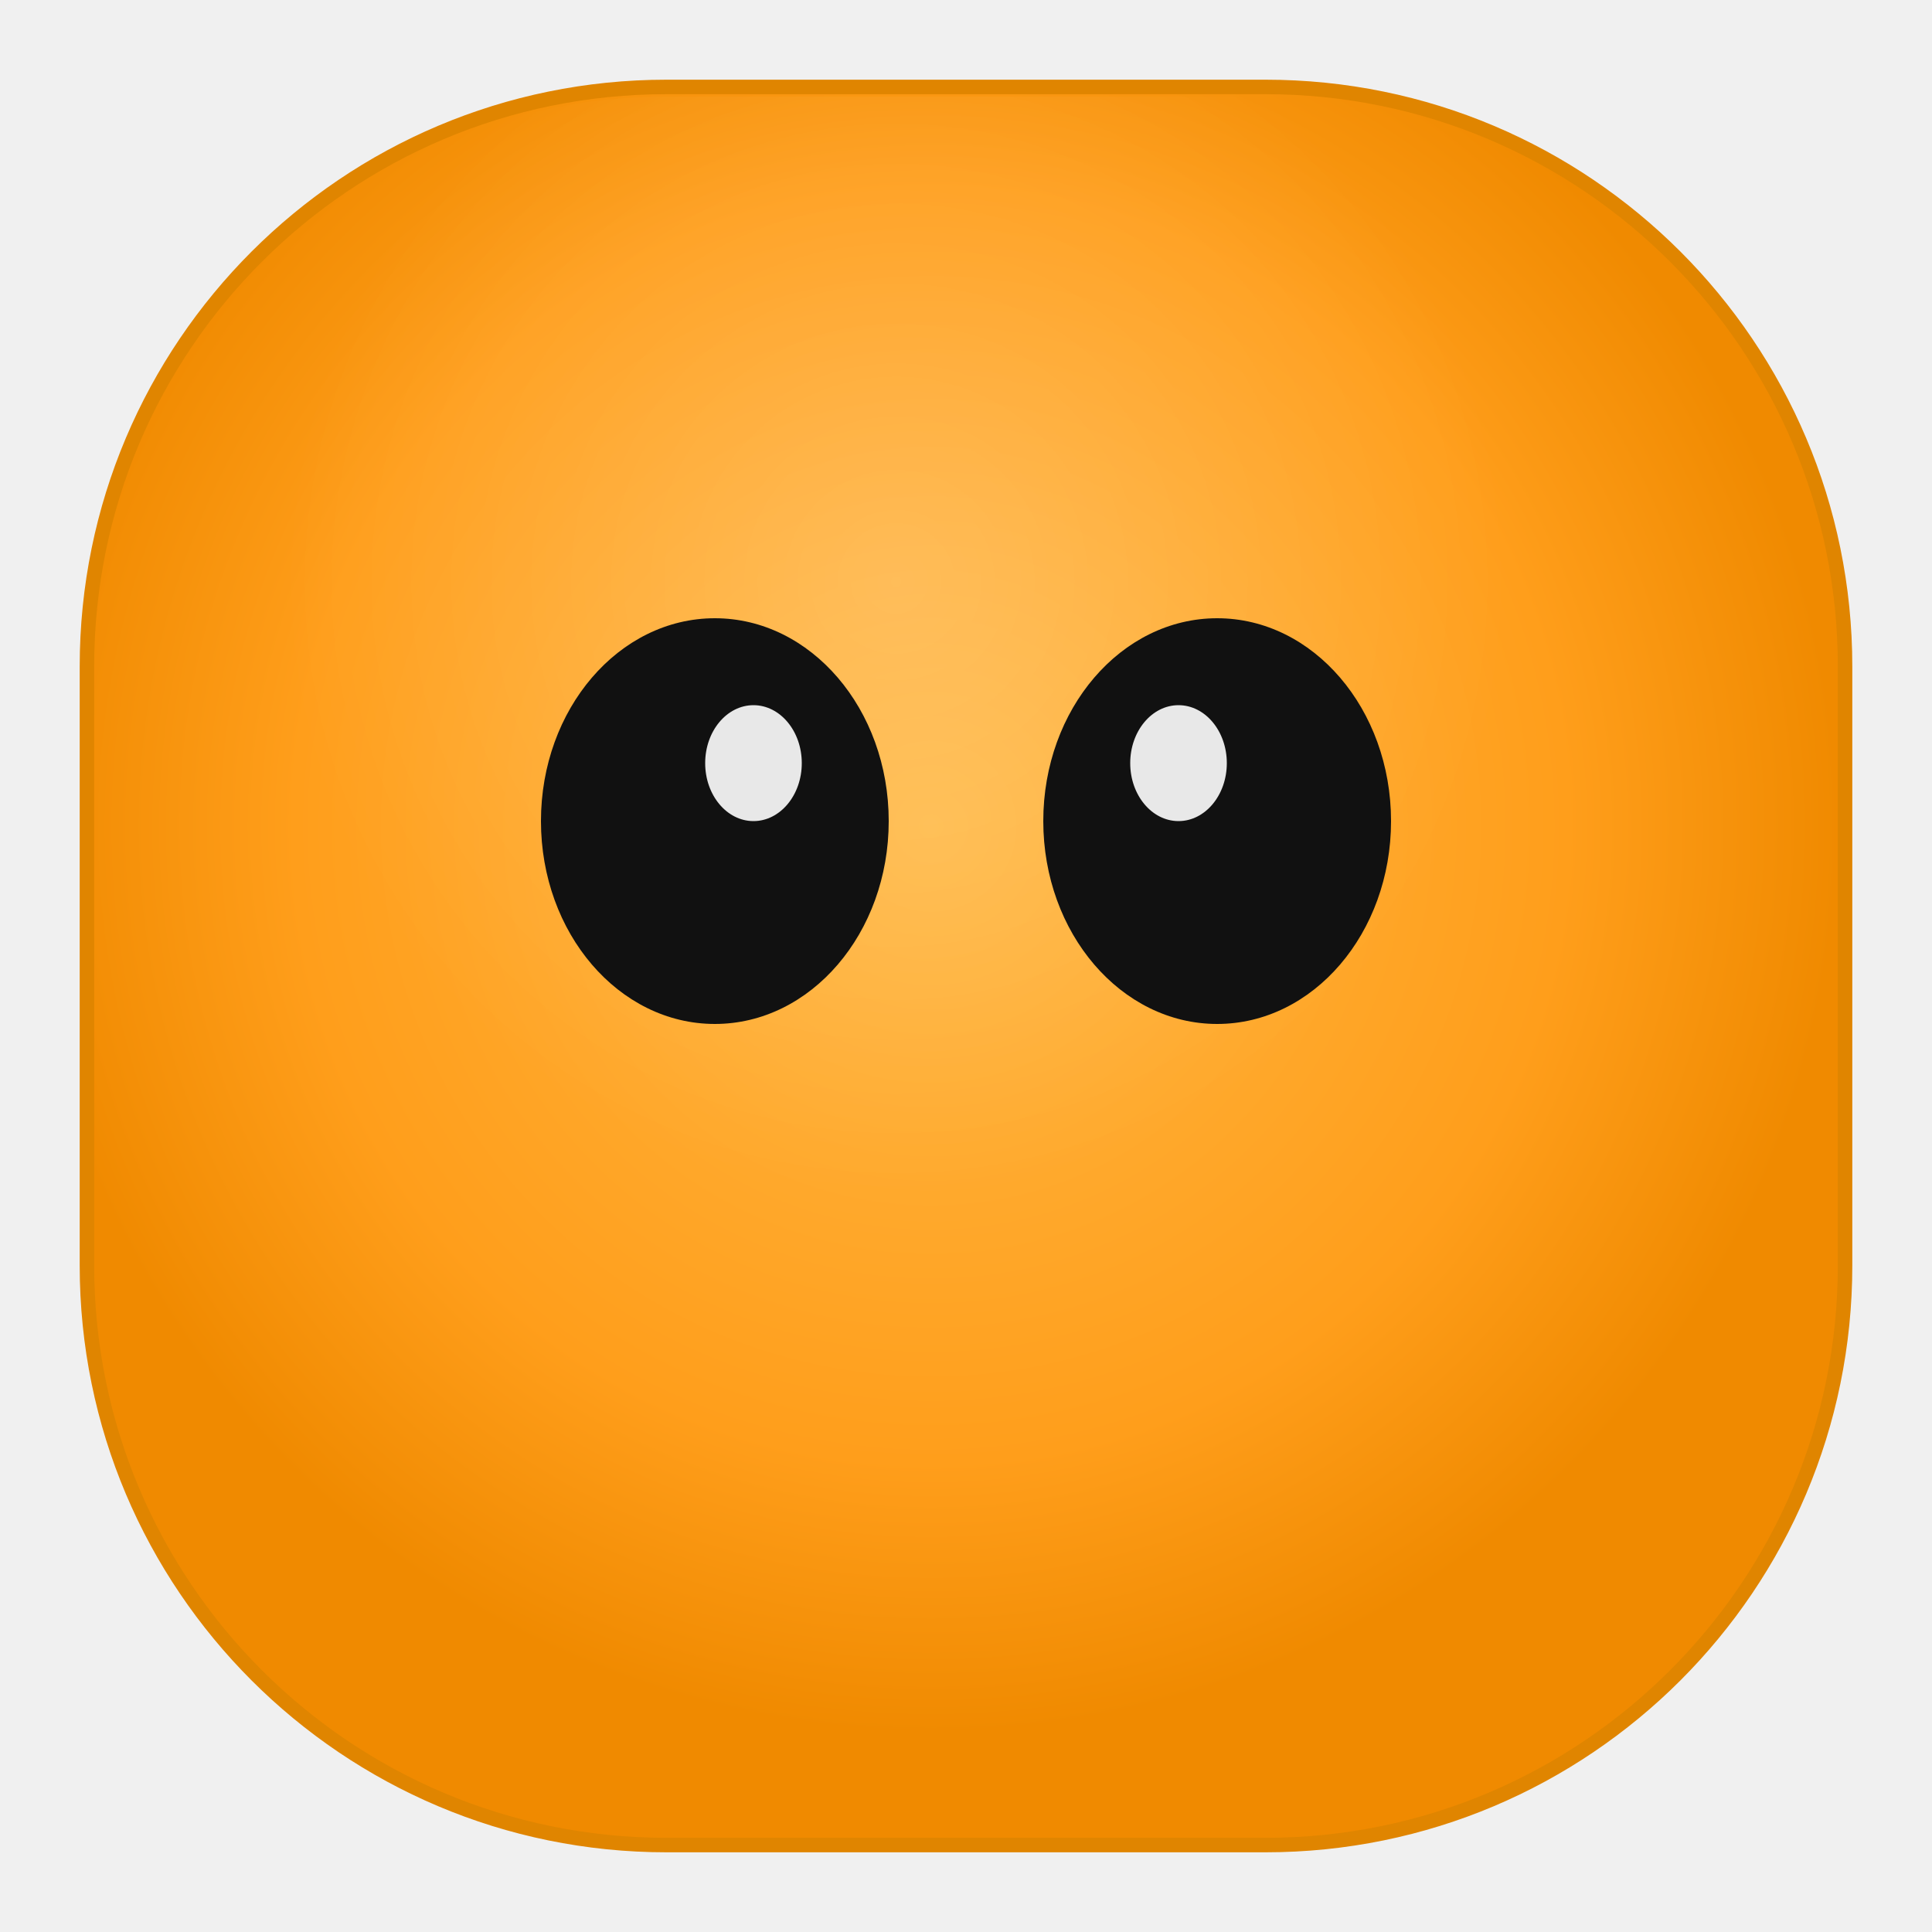
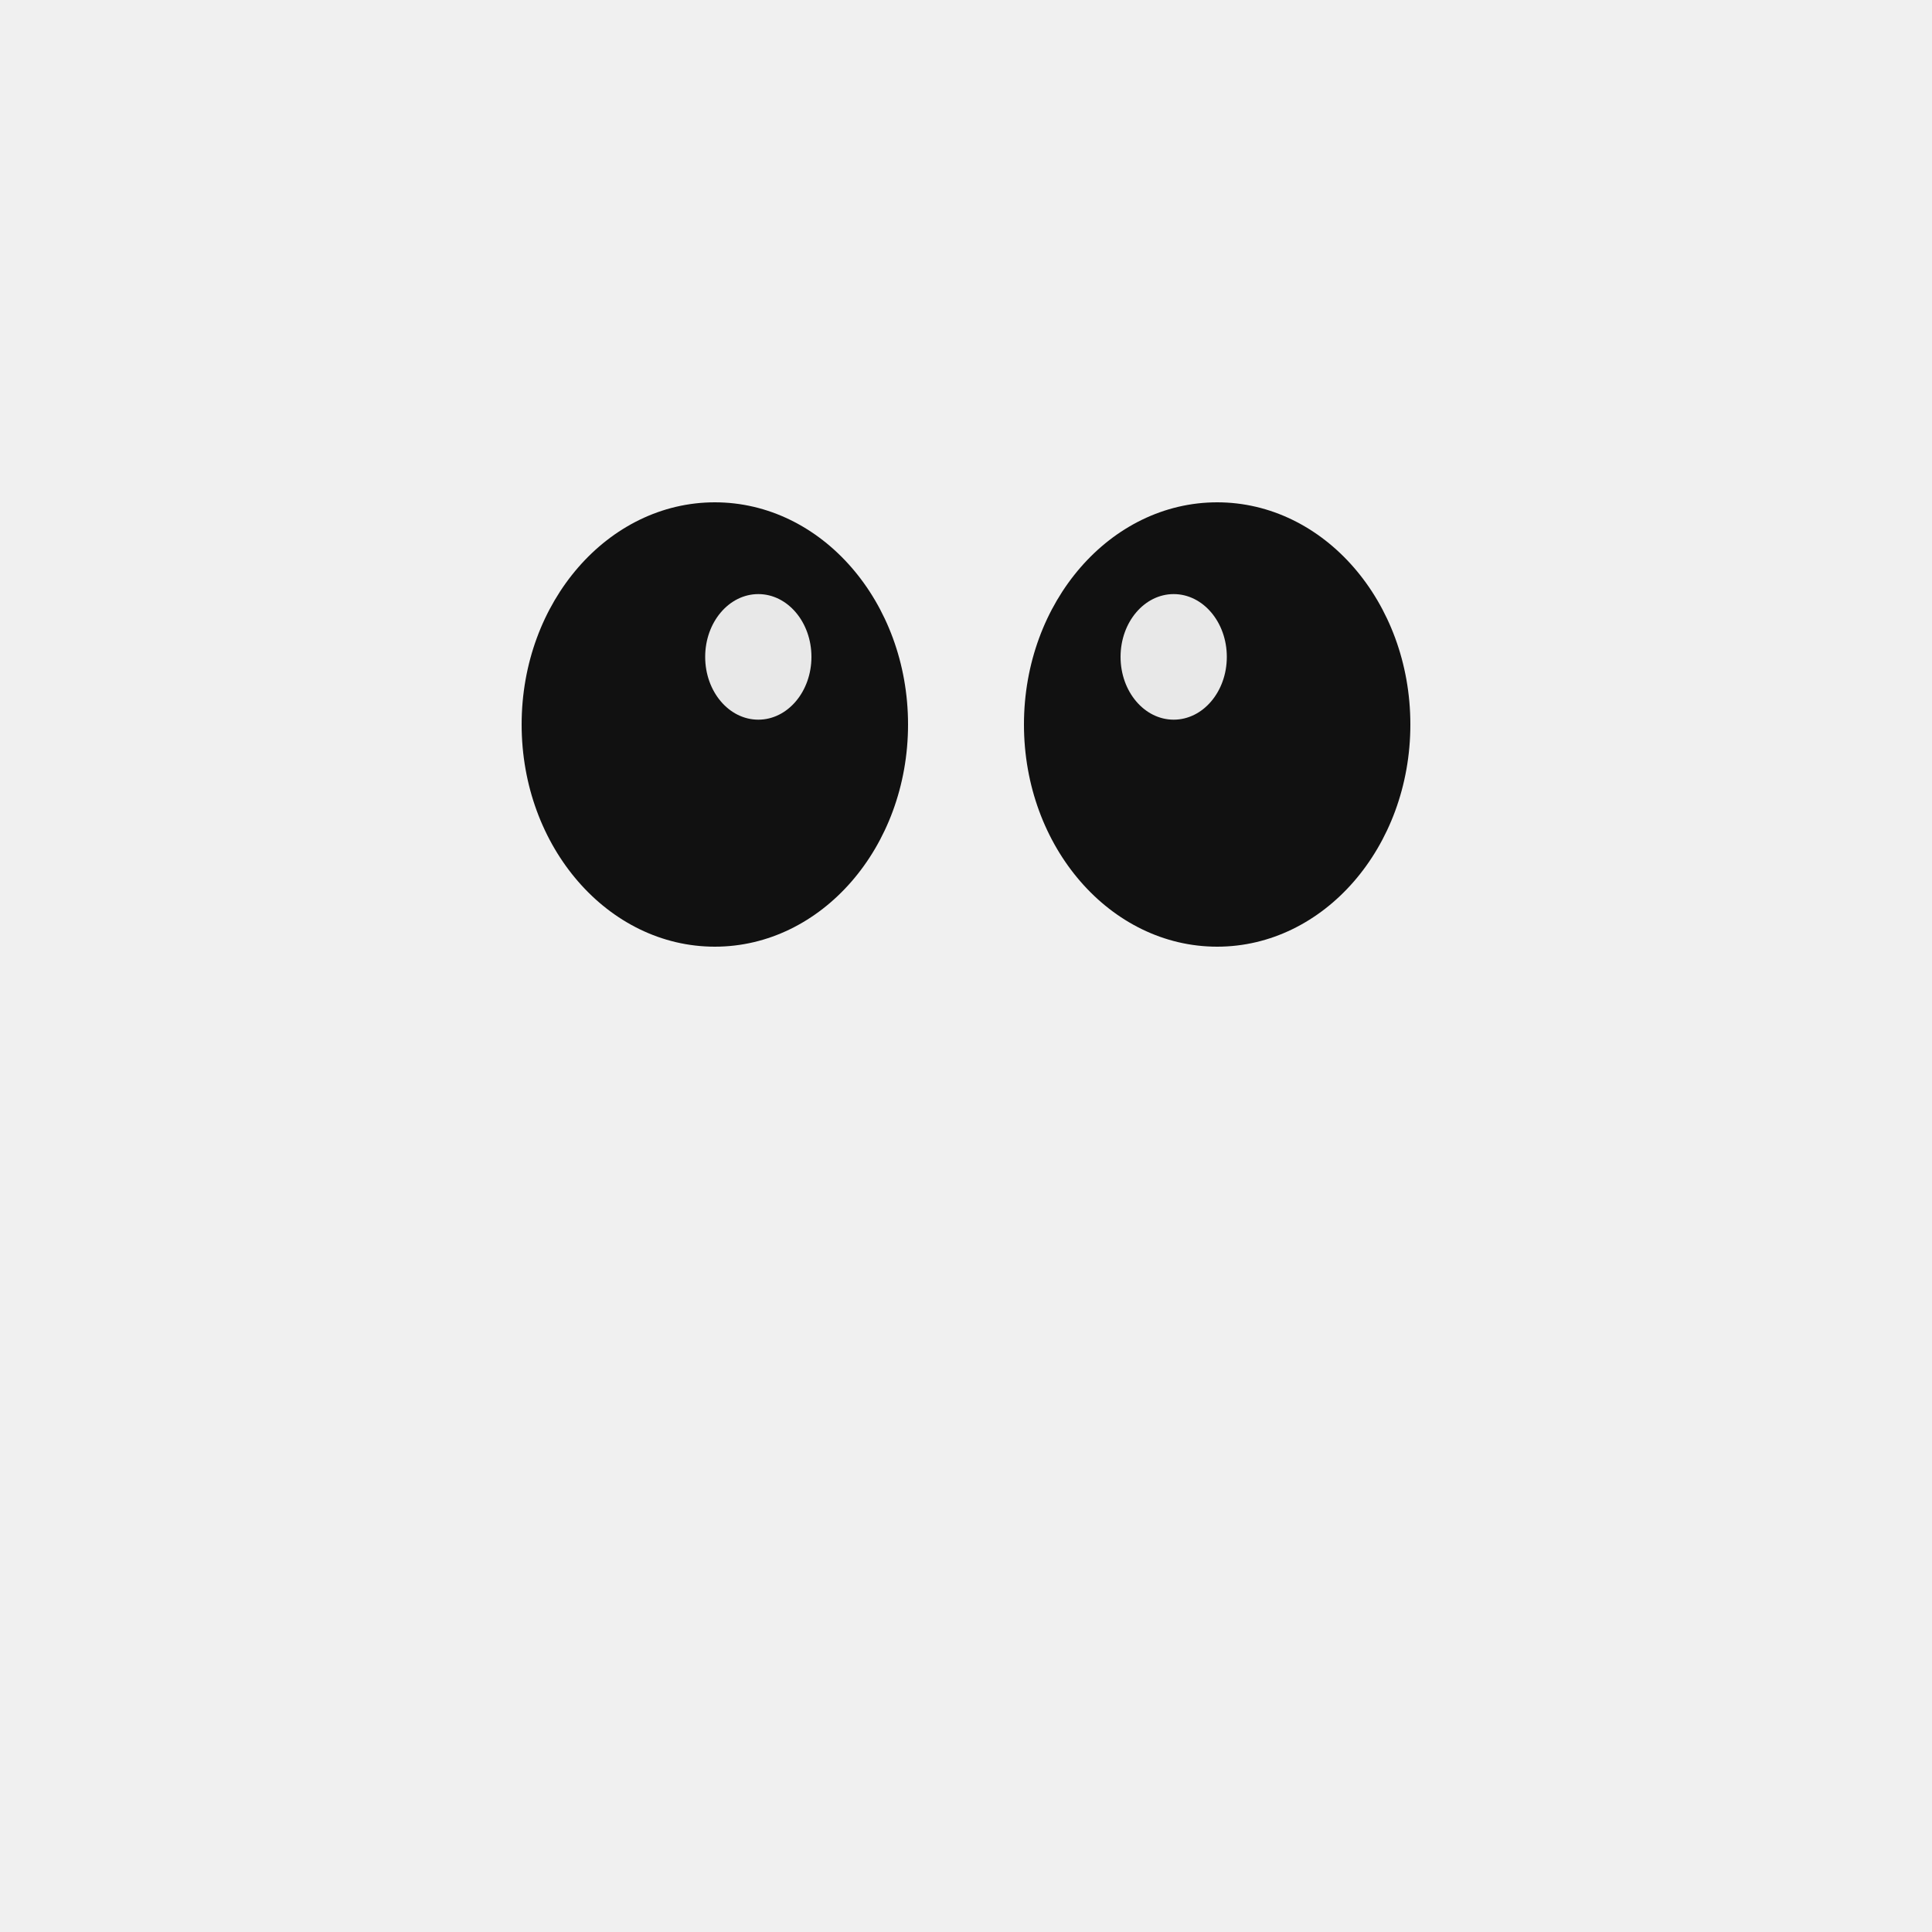
<svg xmlns="http://www.w3.org/2000/svg" viewBox="0 0 400 400" id="atlas-avatar-nick" data-viseme-bank="cartoon">
  <defs>
-     <radialGradient id="n-face" cx="48%" cy="42%" r="52%">
-       <stop offset="0%" stop-color="#FFB844" />
-       <stop offset="70%" stop-color="#FF9E1B" />
-       <stop offset="100%" stop-color="#F08A00" />
-     </radialGradient>
-     <radialGradient id="n-hi" cx="46%" cy="28%" r="35%">
-       <stop offset="0%" stop-color="#FFF" stop-opacity="0.18" />
-       <stop offset="100%" stop-color="#FFF" stop-opacity="0" />
-     </radialGradient>
    <linearGradient id="n-tear" x1="0" y1="0" x2="0" y2="1">
      <stop offset="0%" stop-color="#87CEFA" stop-opacity="0.85" />
      <stop offset="100%" stop-color="#4DA6FF" stop-opacity="0.6" />
    </linearGradient>
    <linearGradient id="n-heart" x1="0" y1="0" x2="0" y2="1">
      <stop offset="0%" stop-color="#FF6B8A" />
      <stop offset="100%" stop-color="#E91E63" />
    </linearGradient>
    <radialGradient id="n-sparkle" cx="50%" cy="50%" r="50%">
      <stop offset="0%" stop-color="#FFF176" />
      <stop offset="100%" stop-color="#FFD600" stop-opacity="0" />
    </radialGradient>
    <radialGradient id="n-mouth-fill" cx="50%" cy="40%" r="60%">
      <stop offset="0%" stop-color="#1A1A1A" />
      <stop offset="100%" stop-color="#0A0A0A" />
    </radialGradient>
    <clipPath id="clip-teeth">
      <ellipse cx="200" cy="290" rx="48" ry="18" />
    </clipPath>
    <clipPath id="clip-open">
      <ellipse cx="200" cy="296" rx="48" ry="32" />
    </clipPath>
    <clipPath id="clip-fv">
      <ellipse cx="200" cy="286" rx="42" ry="12" />
    </clipPath>
  </defs>
  <g id="face-base">
-     <rect x="18" y="18" width="364" height="364" rx="120" ry="120" fill="url(#n-face)" stroke="#E08500" stroke-width="3" />
-     <rect x="20" y="20" width="360" height="360" rx="118" ry="118" fill="url(#n-hi)" />
+     
  </g>
  <g id="eyes-base">
-     <ellipse cx="148" cy="170" rx="36" ry="42" fill="#111" />
-     <ellipse cx="156" cy="158" rx="10" ry="12" fill="white" opacity="0.9" class="pupil-left" />
-     <ellipse cx="252" cy="170" rx="36" ry="42" fill="#111" />
-     <ellipse cx="244" cy="158" rx="10" ry="12" fill="white" opacity="0.9" class="pupil-right" />
+     <ellipse cx="148" cy="150" rx="40" ry="46" fill="#111" />
+     <ellipse cx="157" cy="136" rx="11" ry="13" fill="white" opacity="0.9" class="pupil-left" />
+     <ellipse cx="252" cy="150" rx="40" ry="46" fill="#111" />
+     <ellipse cx="243" cy="136" rx="11" ry="13" fill="white" opacity="0.9" class="pupil-right" />
  </g>
  <g id="mouth-IDLE" style="display:none">
-     <path d="M120 280 Q200 340 280 280" fill="none" stroke="#111" stroke-width="8" stroke-linecap="round" />
+     <path d="M110 290 Q200 355 290 290" fill="none" stroke="#111" stroke-width="9" stroke-linecap="round" />
+   </g>
+   <g id="mouth-IDLE-TALK" style="display:none">
+     <path d="M148 294 Q200 330 252 294" fill="none" stroke="#111" stroke-width="8" stroke-linecap="round" />
  </g>
  <g id="mouth-CLOSED" style="display:none">
-     <path d="M140 290 Q200 298 260 290" fill="#111" stroke="#111" stroke-width="6" stroke-linecap="round" />
+     <path d="M130 300 Q200 310 270 300" fill="#111" stroke="#111" stroke-width="7" stroke-linecap="round" />
  </g>
  <g id="mouth-OPEN" style="display:none">
-     <ellipse cx="200" cy="296" rx="52" ry="34" fill="url(#n-mouth-fill)" />
-     <rect x="158" y="270" width="84" height="10" rx="4" fill="white" clip-path="url(#clip-open)" />
-     <ellipse cx="200" cy="314" rx="24" ry="12" fill="#C0392B" opacity="0.5" />
+     <ellipse cx="200" cy="304" rx="56" ry="38" fill="url(#n-mouth-fill)" />
+     <rect x="152" y="274" width="96" height="12" rx="5" fill="white" clip-path="url(#clip-open)" />
+     <ellipse cx="200" cy="324" rx="26" ry="14" fill="#C0392B" opacity="0.45" />
  </g>
  <g id="mouth-ROUND" style="display:none">
-     <ellipse cx="200" cy="292" rx="26" ry="28" fill="url(#n-mouth-fill)" />
+     <ellipse cx="200" cy="300" rx="30" ry="32" fill="url(#n-mouth-fill)" />
  </g>
  <g id="mouth-TEETH" style="display:none">
-     <ellipse cx="200" cy="290" rx="50" ry="20" fill="url(#n-mouth-fill)" />
-     <rect x="162" y="282" width="76" height="10" rx="4" fill="white" clip-path="url(#clip-teeth)" />
+     <ellipse cx="200" cy="298" rx="54" ry="24" fill="url(#n-mouth-fill)" />
+     <rect x="156" y="288" width="88" height="12" rx="5" fill="white" clip-path="url(#clip-teeth)" />
  </g>
  <g id="mouth-FV" style="display:none">
-     <path d="M148 284 Q200 278 252 284" fill="none" stroke="#111" stroke-width="7" stroke-linecap="round" />
-     <rect x="172" y="286" width="56" height="6" rx="3" fill="white" opacity="0.85" clip-path="url(#clip-fv)" />
-     <path d="M160 292 Q200 306 240 292" fill="#111" opacity="0.4" />
+     <path d="M140 292 Q200 284 260 292" fill="none" stroke="#111" stroke-width="8" stroke-linecap="round" />
+     <rect x="168" y="294" width="64" height="7" rx="3" fill="white" opacity="0.85" clip-path="url(#clip-fv)" />
+     <path d="M154 300 Q200 316 246 300" fill="#111" opacity="0.35" />
  </g>
  <g id="mouth-PP" style="display:none">
    <use href="#mouth-CLOSED" />
  </g>
  <g id="mouth-FF" style="display:none">
    <use href="#mouth-FV" />
  </g>
  <g id="mouth-TH" style="display:none">
    <use href="#mouth-TEETH" />
  </g>
  <g id="mouth-DD" style="display:none">
    <use href="#mouth-CLOSED" />
  </g>
  <g id="mouth-KK" style="display:none">
    <use href="#mouth-OPEN" />
  </g>
  <g id="mouth-SS" style="display:none">
    <use href="#mouth-TEETH" />
  </g>
  <g id="mouth-SH" style="display:none">
    <use href="#mouth-ROUND" />
  </g>
  <g id="mouth-RR" style="display:none">
    <use href="#mouth-ROUND" />
  </g>
  <g id="mouth-NN" style="display:none">
    <use href="#mouth-CLOSED" />
  </g>
  <g id="mouth-IH" style="display:none">
    <use href="#mouth-TEETH" />
  </g>
  <g id="mouth-EH" style="display:none">
    <use href="#mouth-TEETH" />
  </g>
  <g id="mouth-AA" style="display:none">
    <use href="#mouth-OPEN" />
  </g>
  <g id="mouth-OH" style="display:none">
    <use href="#mouth-ROUND" />
  </g>
  <g id="mouth-OU" style="display:none">
    <use href="#mouth-ROUND" />
  </g>
  <g id="expr-neutral" style="display:none" />
  <g id="expr-happy" style="display:none" data-replace-eyes="true">
-     <path d="M112 174 Q148 148 184 174" fill="none" stroke="#111" stroke-width="7" stroke-linecap="round" />
-     <path d="M216 174 Q252 148 288 174" fill="none" stroke="#111" stroke-width="7" stroke-linecap="round" />
+     <path d="M108 154 Q148 124 188 154" fill="none" stroke="#111" stroke-width="8" stroke-linecap="round" />
+     <path d="M212 154 Q252 124 292 154" fill="none" stroke="#111" stroke-width="8" stroke-linecap="round" />
  </g>
  <g id="expr-thinking" style="display:none" data-replace-eyes="true">
-     <ellipse cx="148" cy="168" rx="36" ry="42" fill="#111" />
-     <ellipse cx="160" cy="152" rx="10" ry="12" fill="white" opacity="0.9" />
-     <ellipse cx="252" cy="172" rx="36" ry="36" fill="#111" />
-     <ellipse cx="258" cy="156" rx="10" ry="12" fill="white" opacity="0.9" />
+     <ellipse cx="148" cy="148" rx="40" ry="46" fill="#111" />
+     <ellipse cx="161" cy="130" rx="11" ry="13" fill="white" opacity="0.9" />
+     <ellipse cx="252" cy="152" rx="40" ry="40" fill="#111" />
+     <ellipse cx="260" cy="134" rx="11" ry="13" fill="white" opacity="0.9" />
  </g>
  <g id="expr-surprised" style="display:none" data-replace-eyes="true">
-     <ellipse cx="148" cy="170" rx="42" ry="48" fill="#111" />
-     <ellipse cx="158" cy="156" rx="12" ry="14" fill="white" opacity="0.9" />
-     <ellipse cx="252" cy="170" rx="42" ry="48" fill="#111" />
-     <ellipse cx="242" cy="156" rx="12" ry="14" fill="white" opacity="0.9" />
+     <ellipse cx="148" cy="150" rx="46" ry="54" fill="#111" />
+     <ellipse cx="159" cy="134" rx="13" ry="15" fill="white" opacity="0.9" />
+     <ellipse cx="252" cy="150" rx="46" ry="54" fill="#111" />
+     <ellipse cx="241" cy="134" rx="13" ry="15" fill="white" opacity="0.9" />
  </g>
  <g id="expr-sad" style="display:none" data-replace-eyes="true">
-     <ellipse cx="148" cy="175" rx="32" ry="34" fill="#111" />
-     <ellipse cx="154" cy="168" rx="8" ry="10" fill="white" opacity="0.8" />
-     <ellipse cx="252" cy="175" rx="32" ry="34" fill="#111" />
-     <ellipse cx="246" cy="168" rx="8" ry="10" fill="white" opacity="0.8" />
-     <ellipse cx="176" cy="216" rx="5" ry="8" fill="url(#n-tear)" />
+     <ellipse cx="148" cy="155" rx="36" ry="38" fill="#111" />
+     <ellipse cx="155" cy="146" rx="9" ry="11" fill="white" opacity="0.8" />
+     <ellipse cx="252" cy="155" rx="36" ry="38" fill="#111" />
+     <ellipse cx="245" cy="146" rx="9" ry="11" fill="white" opacity="0.8" />
+     <ellipse cx="178" cy="200" rx="6" ry="9" fill="url(#n-tear)" />
  </g>
  <g id="expr-excited" style="display:none" data-replace-eyes="true">
-     <ellipse cx="148" cy="170" rx="40" ry="46" fill="#111" />
-     <ellipse cx="158" cy="154" rx="11" ry="13" fill="white" opacity="0.95" />
-     <ellipse cx="142" cy="172" rx="4" ry="5" fill="white" opacity="0.5" />
-     <ellipse cx="252" cy="170" rx="40" ry="46" fill="#111" />
-     <ellipse cx="242" cy="154" rx="11" ry="13" fill="white" opacity="0.95" />
-     <ellipse cx="258" cy="172" rx="4" ry="5" fill="white" opacity="0.5" />
-     <circle cx="80" cy="100" r="10" fill="url(#n-sparkle)" />
-     <circle cx="326" cy="110" r="7" fill="url(#n-sparkle)" />
+     <ellipse cx="148" cy="150" rx="44" ry="50" fill="#111" />
+     <ellipse cx="159" cy="132" rx="12" ry="14" fill="white" opacity="0.95" />
+     <ellipse cx="141" cy="152" rx="5" ry="6" fill="white" opacity="0.5" />
+     <ellipse cx="252" cy="150" rx="44" ry="50" fill="#111" />
+     <ellipse cx="241" cy="132" rx="12" ry="14" fill="white" opacity="0.95" />
+     <ellipse cx="259" cy="152" rx="5" ry="6" fill="white" opacity="0.5" />
+     <circle cx="70" cy="80" r="12" fill="url(#n-sparkle)" />
+     <circle cx="336" cy="90" r="9" fill="url(#n-sparkle)" />
  </g>
  <g id="expr-concerned" style="display:none" data-replace-eyes="true">
-     <ellipse cx="148" cy="174" rx="30" ry="34" fill="#111" />
-     <ellipse cx="155" cy="165" rx="8" ry="10" fill="white" opacity="0.85" />
-     <ellipse cx="252" cy="174" rx="30" ry="34" fill="#111" />
-     <ellipse cx="245" cy="165" rx="8" ry="10" fill="white" opacity="0.85" />
+     <ellipse cx="148" cy="154" rx="34" ry="38" fill="#111" />
+     <ellipse cx="156" cy="144" rx="9" ry="11" fill="white" opacity="0.85" />
+     <ellipse cx="252" cy="154" rx="34" ry="38" fill="#111" />
+     <ellipse cx="244" cy="144" rx="9" ry="11" fill="white" opacity="0.85" />
  </g>
  <g id="expr-listening" style="display:none" />
  <g id="expr-laughing" style="display:none" data-replace-eyes="true" data-replace-mouth="true">
-     <path d="M112 170 Q148 144 184 170" fill="none" stroke="#111" stroke-width="8" stroke-linecap="round" />
-     <path d="M216 170 Q252 144 288 170" fill="none" stroke="#111" stroke-width="8" stroke-linecap="round" />
-     <ellipse cx="182" cy="186" rx="5" ry="7" fill="url(#n-tear)" />
-     <ellipse cx="218" cy="188" rx="4.5" ry="6.5" fill="url(#n-tear)" />
-     <path d="M118 270 Q200 348 282 270" fill="white" stroke="#111" stroke-width="4" stroke-linecap="round" />
+     <path d="M108 150 Q148 118 188 150" fill="none" stroke="#111" stroke-width="9" stroke-linecap="round" />
+     <path d="M212 150 Q252 118 292 150" fill="none" stroke="#111" stroke-width="9" stroke-linecap="round" />
+     <ellipse cx="184" cy="168" rx="6" ry="8" fill="url(#n-tear)" />
+     <ellipse cx="216" cy="170" rx="5" ry="7" fill="url(#n-tear)" />
+     <path d="M108 278 Q200 365 292 278" fill="white" stroke="#111" stroke-width="5" stroke-linecap="round" />
  </g>
  <g id="expr-crying" style="display:none" data-replace-eyes="true">
-     <ellipse cx="148" cy="175" rx="32" ry="36" fill="#111" />
-     <ellipse cx="155" cy="166" rx="8" ry="10" fill="white" opacity="0.8" />
-     <ellipse cx="148" cy="175" rx="32" ry="36" fill="#87CEFA" opacity="0.12" />
-     <ellipse cx="252" cy="175" rx="32" ry="36" fill="#111" />
-     <ellipse cx="245" cy="166" rx="8" ry="10" fill="white" opacity="0.8" />
-     <ellipse cx="252" cy="175" rx="32" ry="36" fill="#87CEFA" opacity="0.12" />
-     <ellipse cx="174" cy="218" rx="5" ry="8" fill="url(#n-tear)" />
-     <ellipse cx="170" cy="240" rx="4" ry="6" fill="url(#n-tear)" />
-     <ellipse cx="232" cy="220" rx="5" ry="8" fill="url(#n-tear)" />
-     <ellipse cx="236" cy="242" rx="4" ry="6" fill="url(#n-tear)" />
+     <ellipse cx="148" cy="155" rx="36" ry="40" fill="#111" />
+     <ellipse cx="156" cy="144" rx="9" ry="11" fill="white" opacity="0.8" />
+     <ellipse cx="148" cy="155" rx="36" ry="40" fill="#87CEFA" opacity="0.12" />
+     <ellipse cx="252" cy="155" rx="36" ry="40" fill="#111" />
+     <ellipse cx="244" cy="144" rx="9" ry="11" fill="white" opacity="0.8" />
+     <ellipse cx="252" cy="155" rx="36" ry="40" fill="#87CEFA" opacity="0.12" />
+     <ellipse cx="176" cy="202" rx="6" ry="9" fill="url(#n-tear)" />
+     <ellipse cx="172" cy="226" rx="5" ry="7" fill="url(#n-tear)" />
+     <ellipse cx="230" cy="204" rx="6" ry="9" fill="url(#n-tear)" />
+     <ellipse cx="234" cy="228" rx="5" ry="7" fill="url(#n-tear)" />
  </g>
  <g id="expr-silly" style="display:none" data-replace-eyes="true" data-replace-mouth="true">
-     <path d="M112 172 Q148 150 184 172" fill="none" stroke="#111" stroke-width="7" stroke-linecap="round" />
-     <path d="M216 172 Q252 150 288 172" fill="none" stroke="#111" stroke-width="7" stroke-linecap="round" />
-     <path d="M126 272 Q200 340 274 272" fill="white" stroke="#111" stroke-width="4" stroke-linecap="round" />
+     <path d="M108 152 Q148 126 188 152" fill="none" stroke="#111" stroke-width="8" stroke-linecap="round" />
+     <path d="M212 152 Q252 126 292 152" fill="none" stroke="#111" stroke-width="8" stroke-linecap="round" />
+     <path d="M116 280 Q200 358 284 280" fill="white" stroke="#111" stroke-width="5" stroke-linecap="round" />
  </g>
  <g id="expr-winking" style="display:none" data-replace-eyes="true">
-     <path d="M112 174 Q148 152 184 174" fill="none" stroke="#111" stroke-width="7" stroke-linecap="round" />
-     <ellipse cx="252" cy="170" rx="38" ry="44" fill="#111" />
-     <ellipse cx="244" cy="156" rx="10" ry="12" fill="white" opacity="0.9" />
-     <ellipse cx="258" cy="170" rx="4" ry="5" fill="white" opacity="0.5" />
+     <path d="M108 154 Q148 128 188 154" fill="none" stroke="#111" stroke-width="8" stroke-linecap="round" />
+     <ellipse cx="252" cy="150" rx="42" ry="48" fill="#111" />
+     <ellipse cx="243" cy="134" rx="11" ry="13" fill="white" opacity="0.9" />
+     <ellipse cx="259" cy="150" rx="5" ry="6" fill="white" opacity="0.5" />
  </g>
  <g id="expr-angry" style="display:none" data-replace-eyes="true">
-     <ellipse cx="148" cy="178" rx="30" ry="32" fill="#111" />
-     <ellipse cx="155" cy="170" rx="8" ry="10" fill="white" opacity="0.85" />
-     <ellipse cx="252" cy="178" rx="30" ry="32" fill="#111" />
-     <ellipse cx="245" cy="170" rx="8" ry="10" fill="white" opacity="0.85" />
-     <path d="M108 152 Q148 136 188 148" fill="none" stroke="#111" stroke-width="8" stroke-linecap="round" />
-     <path d="M212 148 Q252 136 292 152" fill="none" stroke="#111" stroke-width="8" stroke-linecap="round" />
+     <ellipse cx="148" cy="158" rx="34" ry="36" fill="#111" />
+     <ellipse cx="156" cy="150" rx="9" ry="11" fill="white" opacity="0.85" />
+     <ellipse cx="252" cy="158" rx="34" ry="36" fill="#111" />
+     <ellipse cx="244" cy="150" rx="9" ry="11" fill="white" opacity="0.85" />
+     <path d="M100 132 Q148 114 196 128" fill="none" stroke="#111" stroke-width="9" stroke-linecap="round" />
+     <path d="M204 128 Q252 114 300 132" fill="none" stroke="#111" stroke-width="9" stroke-linecap="round" />
  </g>
  <g id="expr-confused" style="display:none" data-replace-eyes="true">
-     <ellipse cx="148" cy="172" rx="34" ry="40" fill="#111" />
-     <ellipse cx="138" cy="160" rx="9" ry="11" fill="white" opacity="0.9" />
-     <ellipse cx="252" cy="172" rx="34" ry="40" fill="#111" />
-     <ellipse cx="264" cy="160" rx="9" ry="11" fill="white" opacity="0.9" />
-     <text x="316" y="130" font-family="sans-serif" font-size="44" font-weight="bold" fill="#111" opacity="0.5">?</text>
+     <ellipse cx="148" cy="152" rx="38" ry="44" fill="#111" />
+     <ellipse cx="136" cy="138" rx="10" ry="12" fill="white" opacity="0.9" />
+     <ellipse cx="252" cy="152" rx="38" ry="44" fill="#111" />
+     <ellipse cx="266" cy="138" rx="10" ry="12" fill="white" opacity="0.9" />
+     <text x="320" y="110" font-family="sans-serif" font-size="52" font-weight="bold" fill="#111" opacity="0.45">?</text>
  </g>
  <g id="expr-love" style="display:none" data-replace-eyes="true">
-     <path d="M126 170 C126 152,148 142,148 162 C148 142,170 152,170 170 L148 198 Z" fill="url(#n-heart)" />
-     <path d="M230 170 C230 152,252 142,252 162 C252 142,274 152,274 170 L252 198 Z" fill="url(#n-heart)" />
-     <path d="M75 90 C75 80,88 75,88 85 C88 75,101 80,101 90 L88 104 Z" fill="#FF69B4" opacity="0.5" />
-     <path d="M310 80 C310 71,322 67,322 76 C322 67,334 71,334 80 L322 92 Z" fill="#FF69B4" opacity="0.4" />
+     <path d="M122 152 C122 130,148 118,148 144 C148 118,174 130,174 152 L148 184 Z" fill="url(#n-heart)" />
+     <path d="M226 152 C226 130,252 118,252 144 C252 118,278 130,278 152 L252 184 Z" fill="url(#n-heart)" />
+     <path d="M65 70 C65 58,82 52,82 64 C82 52,99 58,99 70 L82 86 Z" fill="#FF69B4" opacity="0.5" />
+     <path d="M310 60 C310 49,326 44,326 55 C326 44,342 49,342 60 L326 74 Z" fill="#FF69B4" opacity="0.4" />
  </g>
  <g id="expr-sleepy" style="display:none" data-replace-eyes="true">
-     <ellipse cx="148" cy="180" rx="34" ry="24" fill="#111" />
-     <ellipse cx="154" cy="175" rx="7" ry="8" fill="white" opacity="0.7" />
-     <path d="M112 168 Q148 158 184 168" fill="#F08A00" stroke="#E08500" stroke-width="2" />
-     <ellipse cx="252" cy="180" rx="34" ry="24" fill="#111" />
-     <ellipse cx="246" cy="175" rx="7" ry="8" fill="white" opacity="0.7" />
-     <path d="M216 168 Q252 158 288 168" fill="#F08A00" stroke="#E08500" stroke-width="2" />
-     <text x="306" y="118" font-family="sans-serif" font-size="28" font-weight="bold" fill="#6C63FF" opacity="0.5">z</text>
-     <text x="326" y="96" font-family="sans-serif" font-size="22" font-weight="bold" fill="#6C63FF" opacity="0.35">z</text>
-     <text x="342" y="78" font-family="sans-serif" font-size="16" font-weight="bold" fill="#6C63FF" opacity="0.2">z</text>
+     <ellipse cx="148" cy="162" rx="38" ry="26" fill="#111" />
+     <ellipse cx="155" cy="156" rx="8" ry="9" fill="white" opacity="0.7" />
+     <rect x="108" y="120" width="80" height="148" rx="4" fill="var(--face-bg, #FF9E1B)" class="lid-fill" />
+     <path d="M108 148 Q148 138 188 148" fill="none" stroke="#111" stroke-width="3" />
+     <ellipse cx="252" cy="162" rx="38" ry="26" fill="#111" />
+     <ellipse cx="245" cy="156" rx="8" ry="9" fill="white" opacity="0.7" />
+     <rect x="212" y="120" width="80" height="148" rx="4" fill="var(--face-bg, #FF9E1B)" class="lid-fill" />
+     <path d="M212 148 Q252 138 292 148" fill="none" stroke="#111" stroke-width="3" />
+     <text x="310" y="100" font-family="sans-serif" font-size="32" font-weight="bold" fill="#6C63FF" opacity="0.5">z</text>
+     <text x="332" y="76" font-family="sans-serif" font-size="26" font-weight="bold" fill="#6C63FF" opacity="0.35">z</text>
+     <text x="350" y="56" font-family="sans-serif" font-size="20" font-weight="bold" fill="#6C63FF" opacity="0.2">z</text>
  </g>
  <g id="expr-proud" style="display:none" data-replace-eyes="true">
-     <path d="M112 174 Q148 156 184 174" fill="none" stroke="#111" stroke-width="7" stroke-linecap="round" />
-     <path d="M216 174 Q252 156 288 174" fill="none" stroke="#111" stroke-width="7" stroke-linecap="round" />
-     <circle cx="330" cy="100" r="12" fill="url(#n-sparkle)" />
+     <path d="M108 154 Q148 132 188 154" fill="none" stroke="#111" stroke-width="8" stroke-linecap="round" />
+     <path d="M212 154 Q252 132 292 154" fill="none" stroke="#111" stroke-width="8" stroke-linecap="round" />
+     <circle cx="338" cy="80" r="14" fill="url(#n-sparkle)" />
  </g>
  <g id="expr-scared" style="display:none" data-replace-eyes="true">
-     <ellipse cx="148" cy="172" rx="40" ry="46" fill="#111" />
-     <ellipse cx="148" cy="168" rx="5" ry="6" fill="white" opacity="0.95" />
-     <ellipse cx="252" cy="172" rx="40" ry="46" fill="#111" />
-     <ellipse cx="252" cy="168" rx="5" ry="6" fill="white" opacity="0.95" />
+     <ellipse cx="148" cy="152" rx="44" ry="52" fill="#111" />
+     <ellipse cx="148" cy="148" rx="6" ry="7" fill="white" opacity="0.95" />
+     <ellipse cx="252" cy="152" rx="44" ry="52" fill="#111" />
+     <ellipse cx="252" cy="148" rx="6" ry="7" fill="white" opacity="0.95" />
  </g>
  <g id="blink" style="display:none">
-     <path d="M112 174 Q148 188 184 174" fill="#F08A00" stroke="#E08500" stroke-width="3" stroke-linecap="round" />
-     <path d="M216 174 Q252 188 288 174" fill="#F08A00" stroke="#E08500" stroke-width="3" stroke-linecap="round" />
+     <rect x="108" y="104" width="80" height="100" rx="4" fill="var(--face-bg, #FF9E1B)" class="lid-fill" />
+     <path d="M108 154 Q148 170 188 154" fill="none" stroke="#111" stroke-width="4" stroke-linecap="round" />
+     <rect x="212" y="104" width="80" height="100" rx="4" fill="var(--face-bg, #FF9E1B)" class="lid-fill" />
+     <path d="M212 154 Q252 170 292 154" fill="none" stroke="#111" stroke-width="4" stroke-linecap="round" />
  </g>
</svg>
